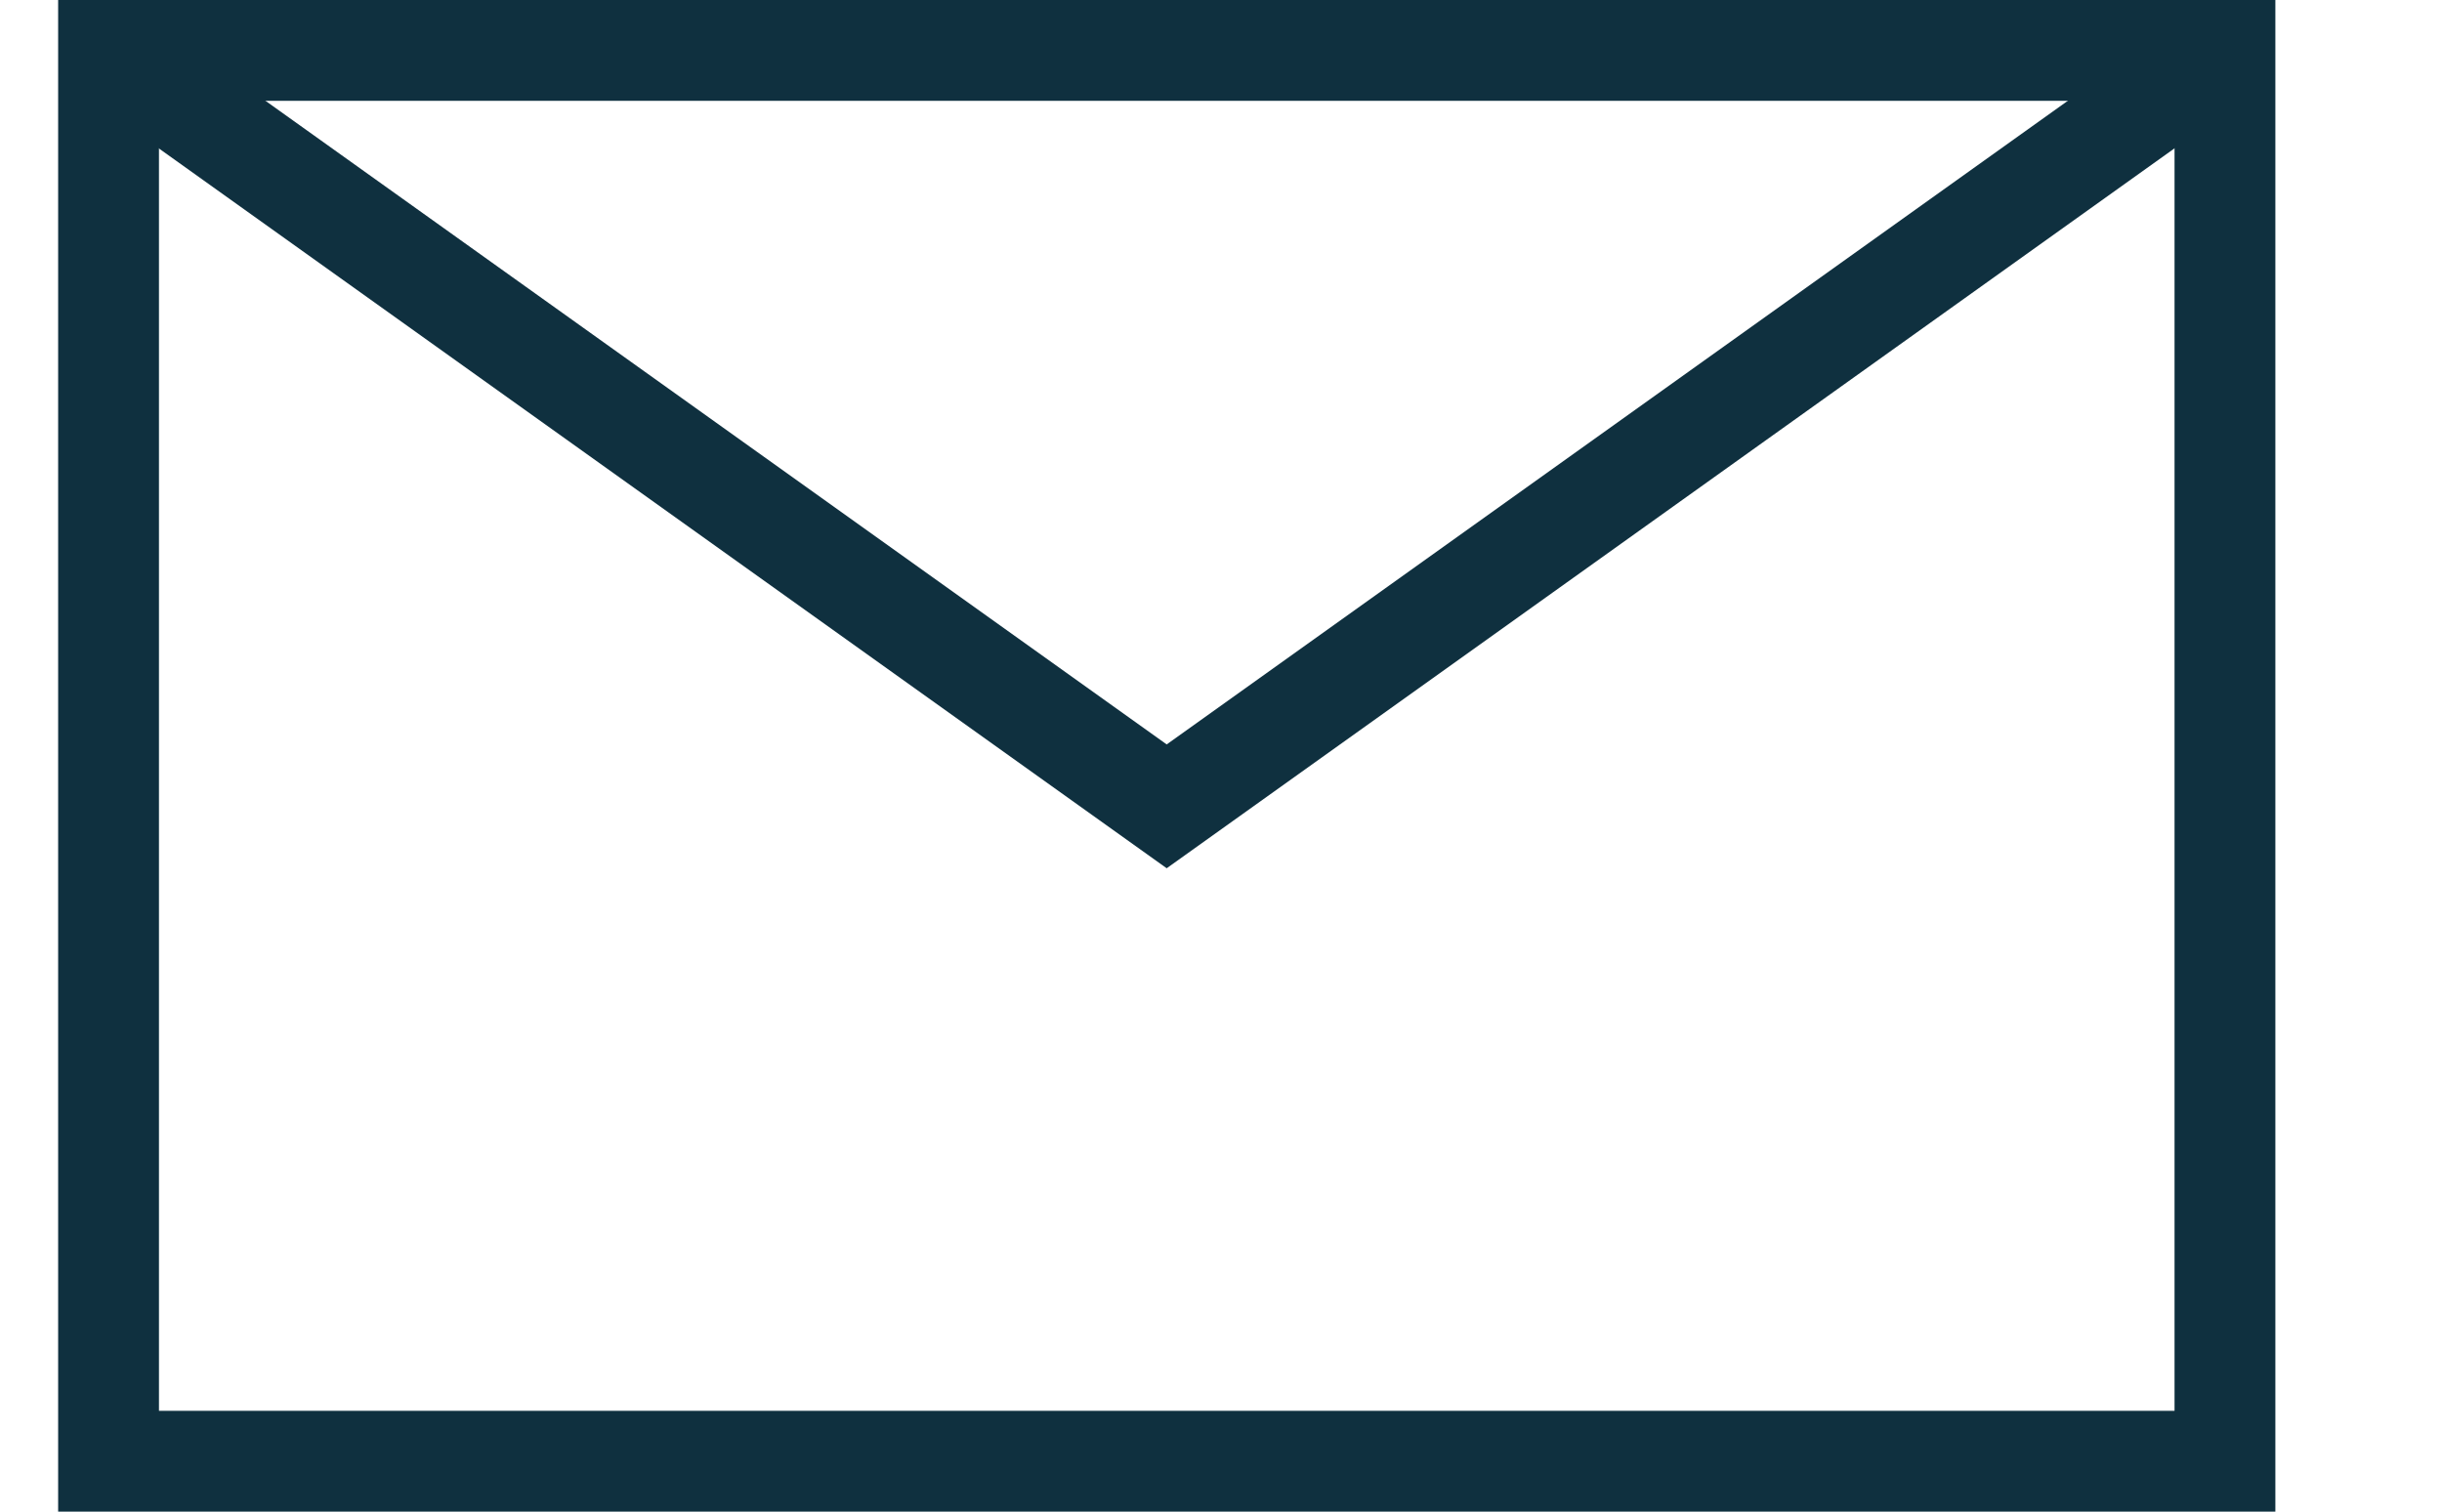
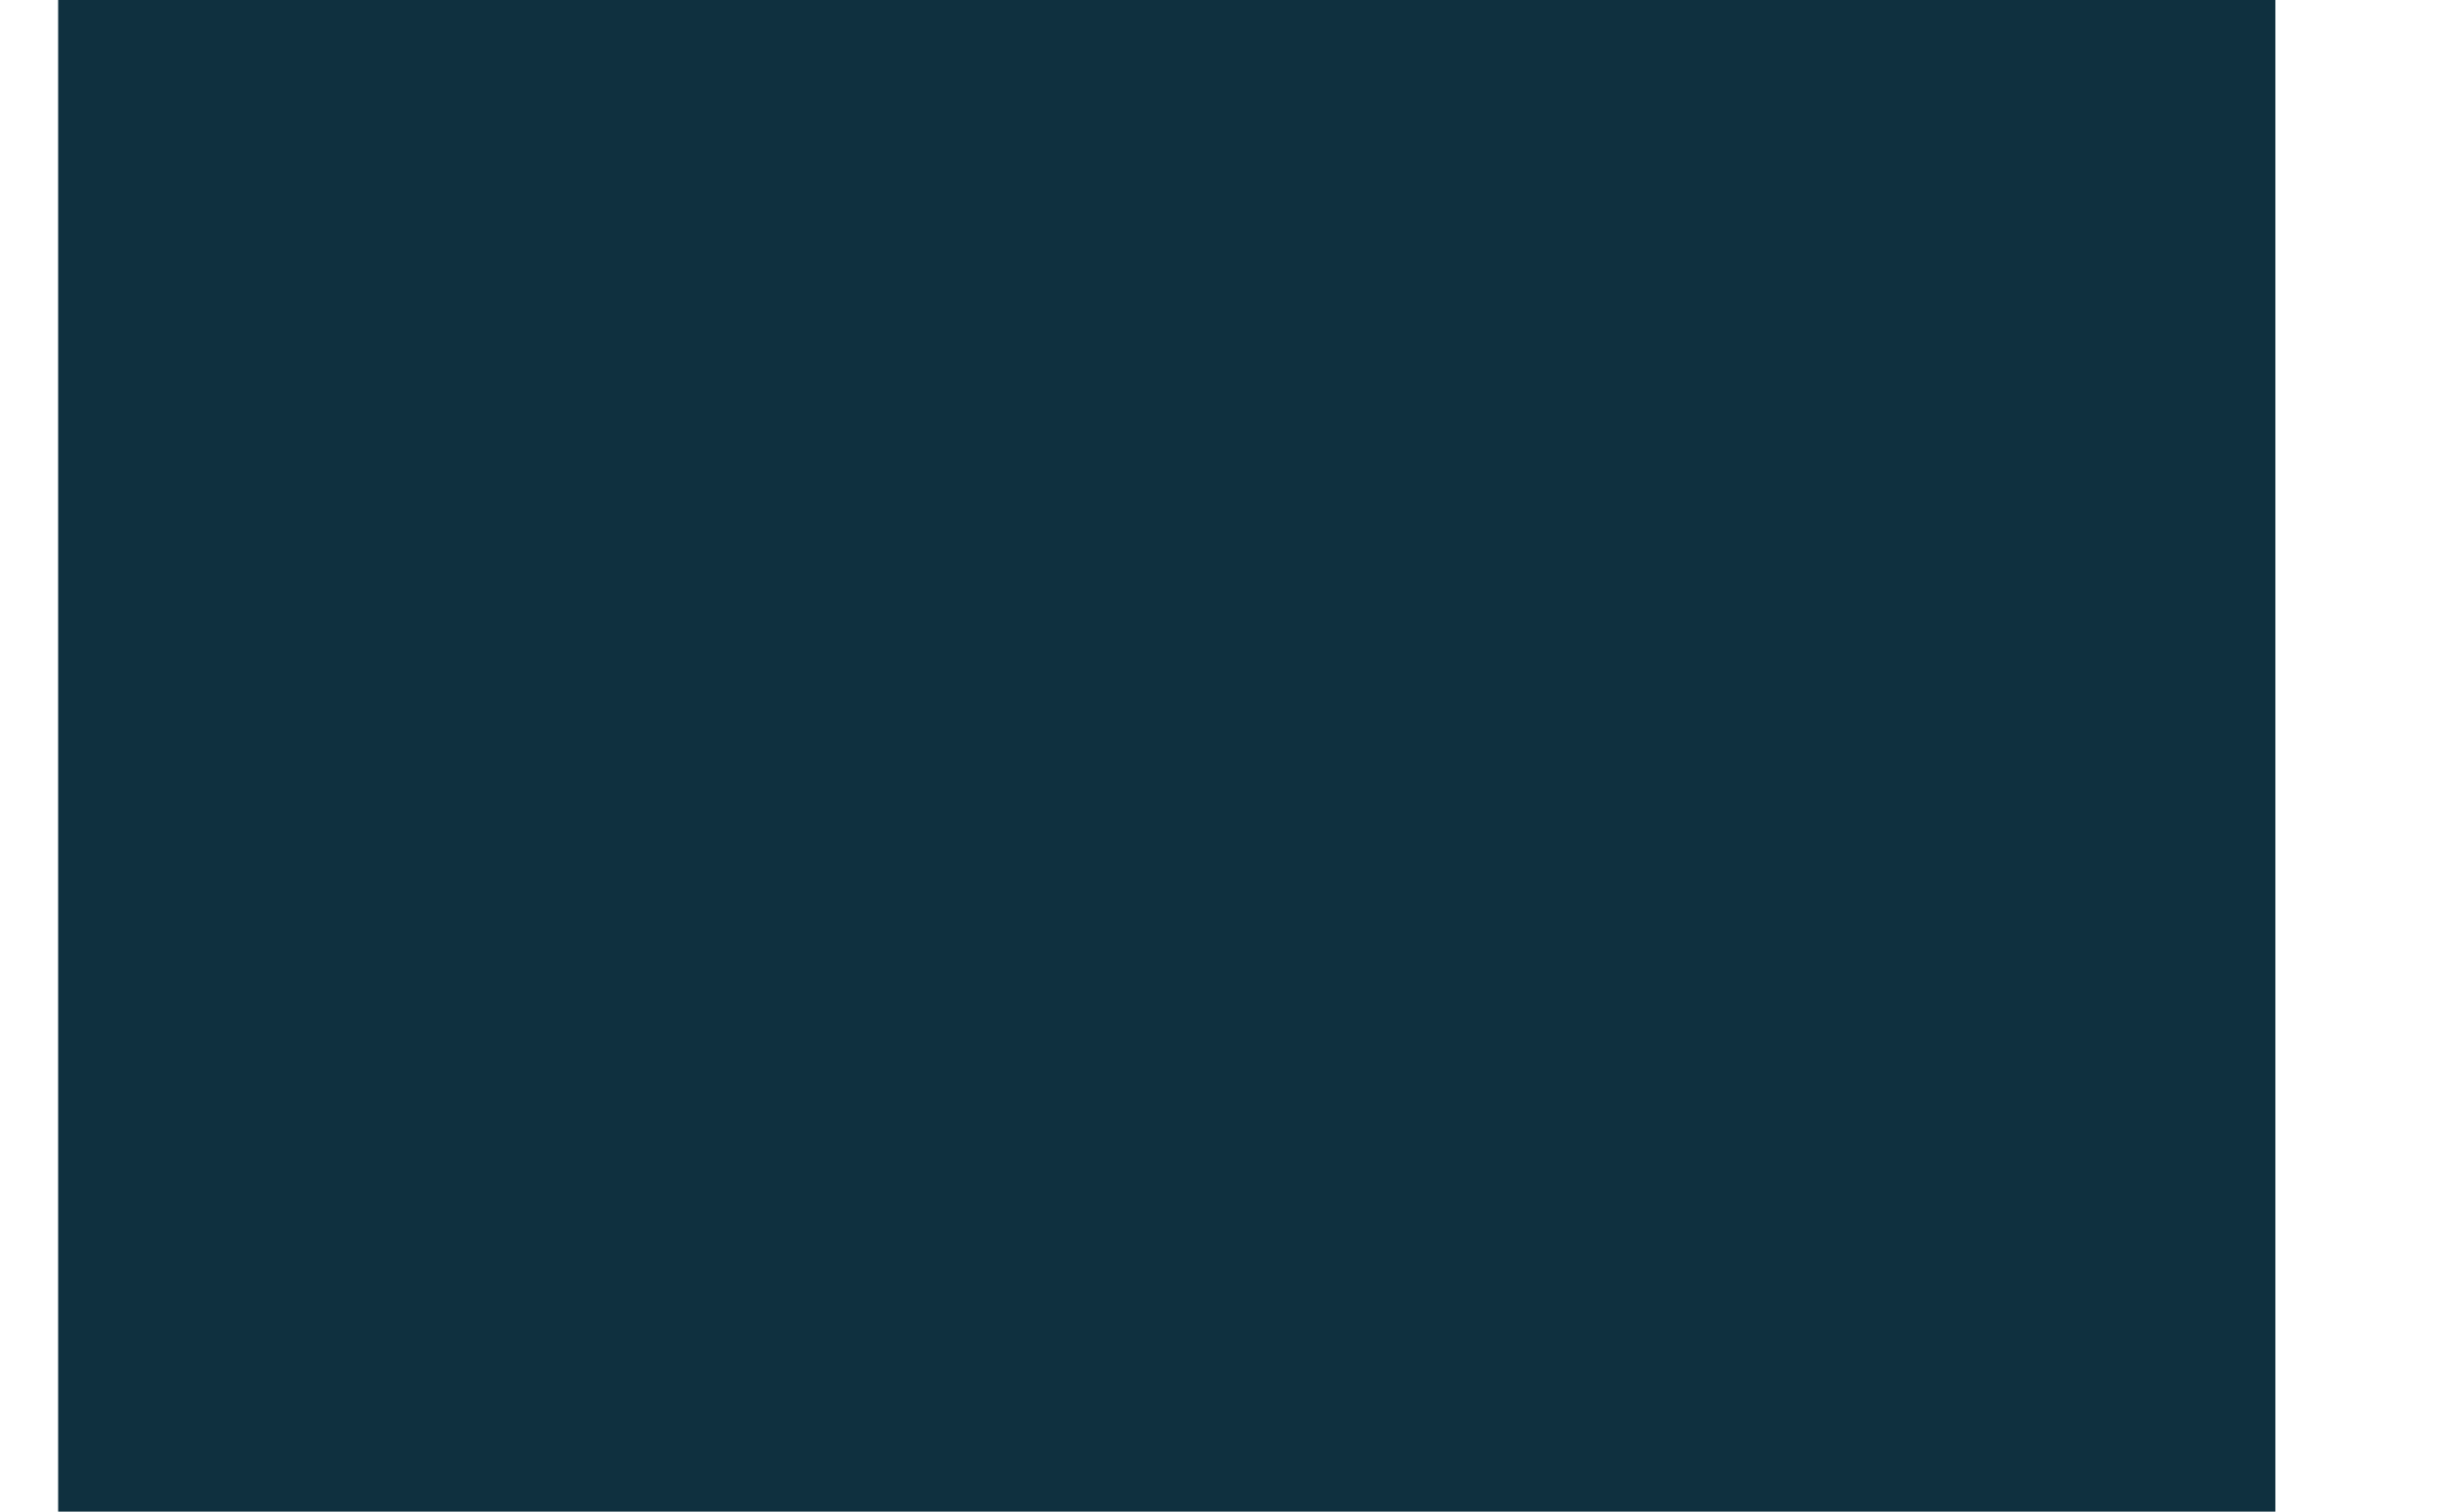
<svg xmlns="http://www.w3.org/2000/svg" width="21" height="13" viewBox="0 0 20 13" fill="none">
-   <path fill-rule="evenodd" clip-rule="evenodd" d="M18.2 0.867H0.867V12.133H18.2V0.867ZM0 0V13H19.067V0H0Z" fill="#0F303F" />
-   <path fill-rule="evenodd" clip-rule="evenodd" d="M0.181 0.787L0.684 0.082L9.533 6.402L18.381 0.082L18.884 0.787L9.533 7.467L0.181 0.787Z" fill="#0F303F" />
+   <path fillRule="evenodd" clipRule="evenodd" d="M18.2 0.867H0.867V12.133H18.2V0.867ZM0 0V13H19.067V0H0Z" fill="#0F303F" />
+   <path fillRule="evenodd" clipRule="evenodd" d="M0.181 0.787L0.684 0.082L9.533 6.402L18.381 0.082L18.884 0.787L9.533 7.467L0.181 0.787Z" fill="#0F303F" />
</svg>
